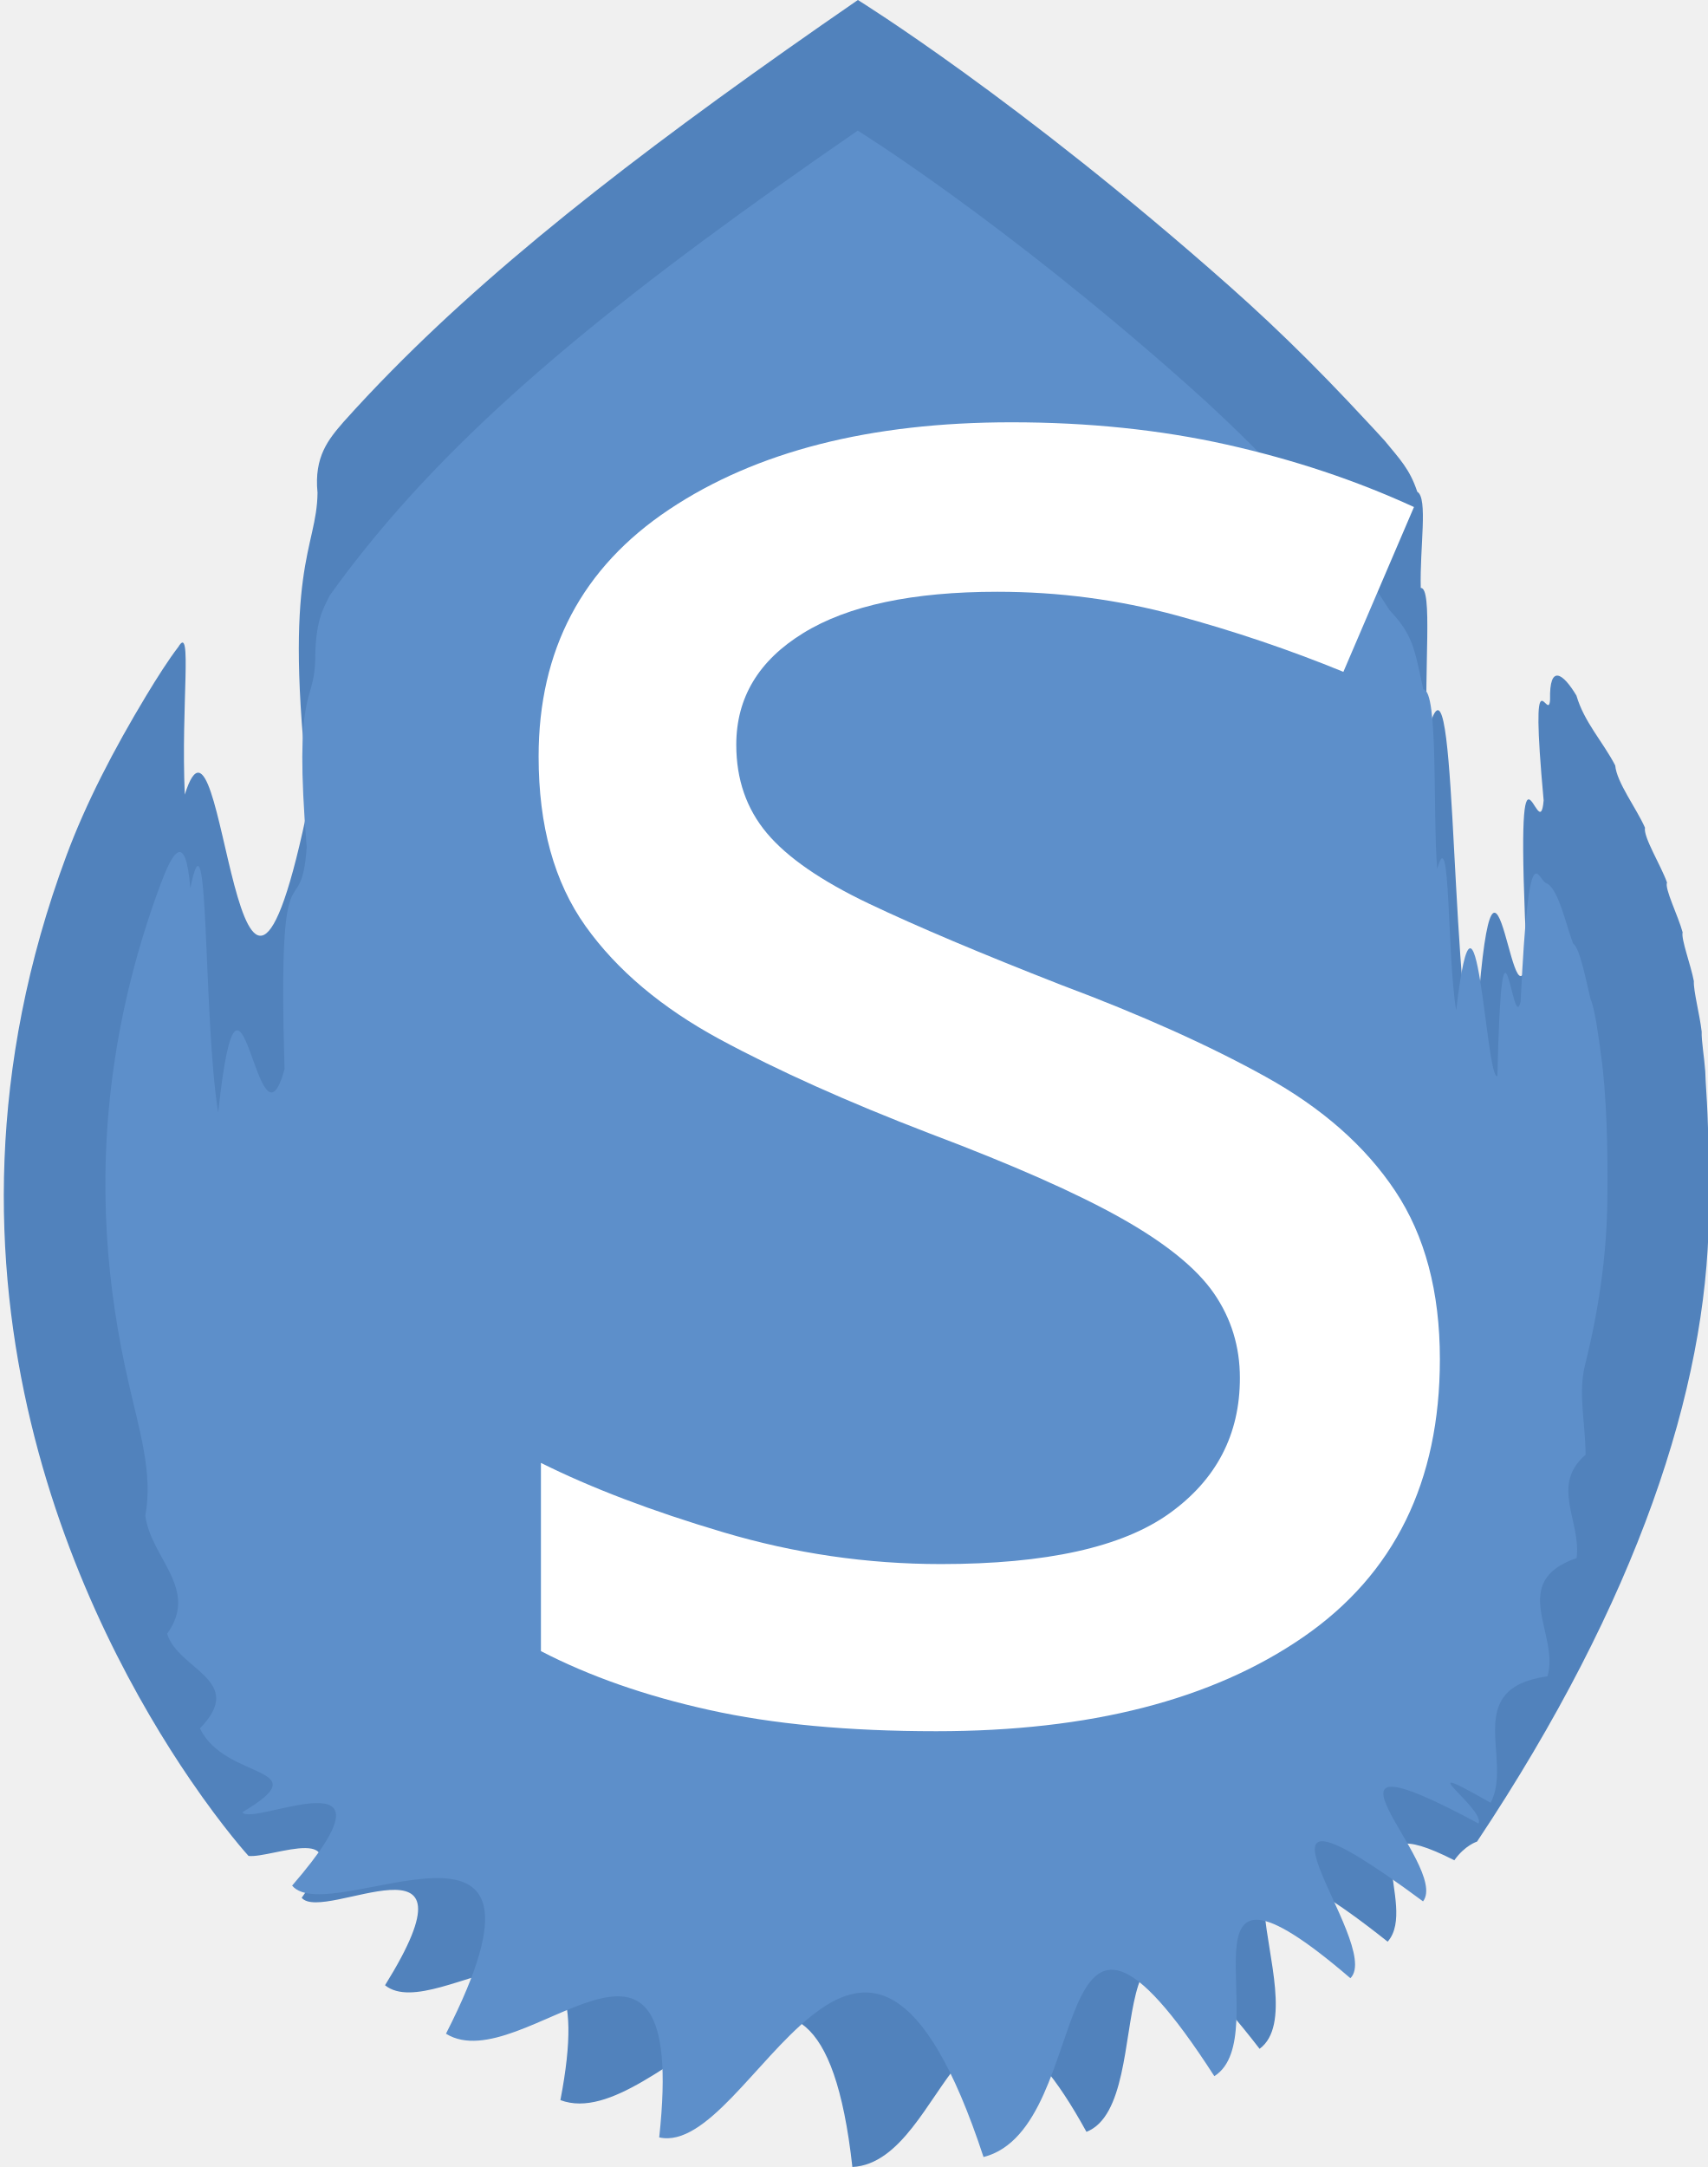
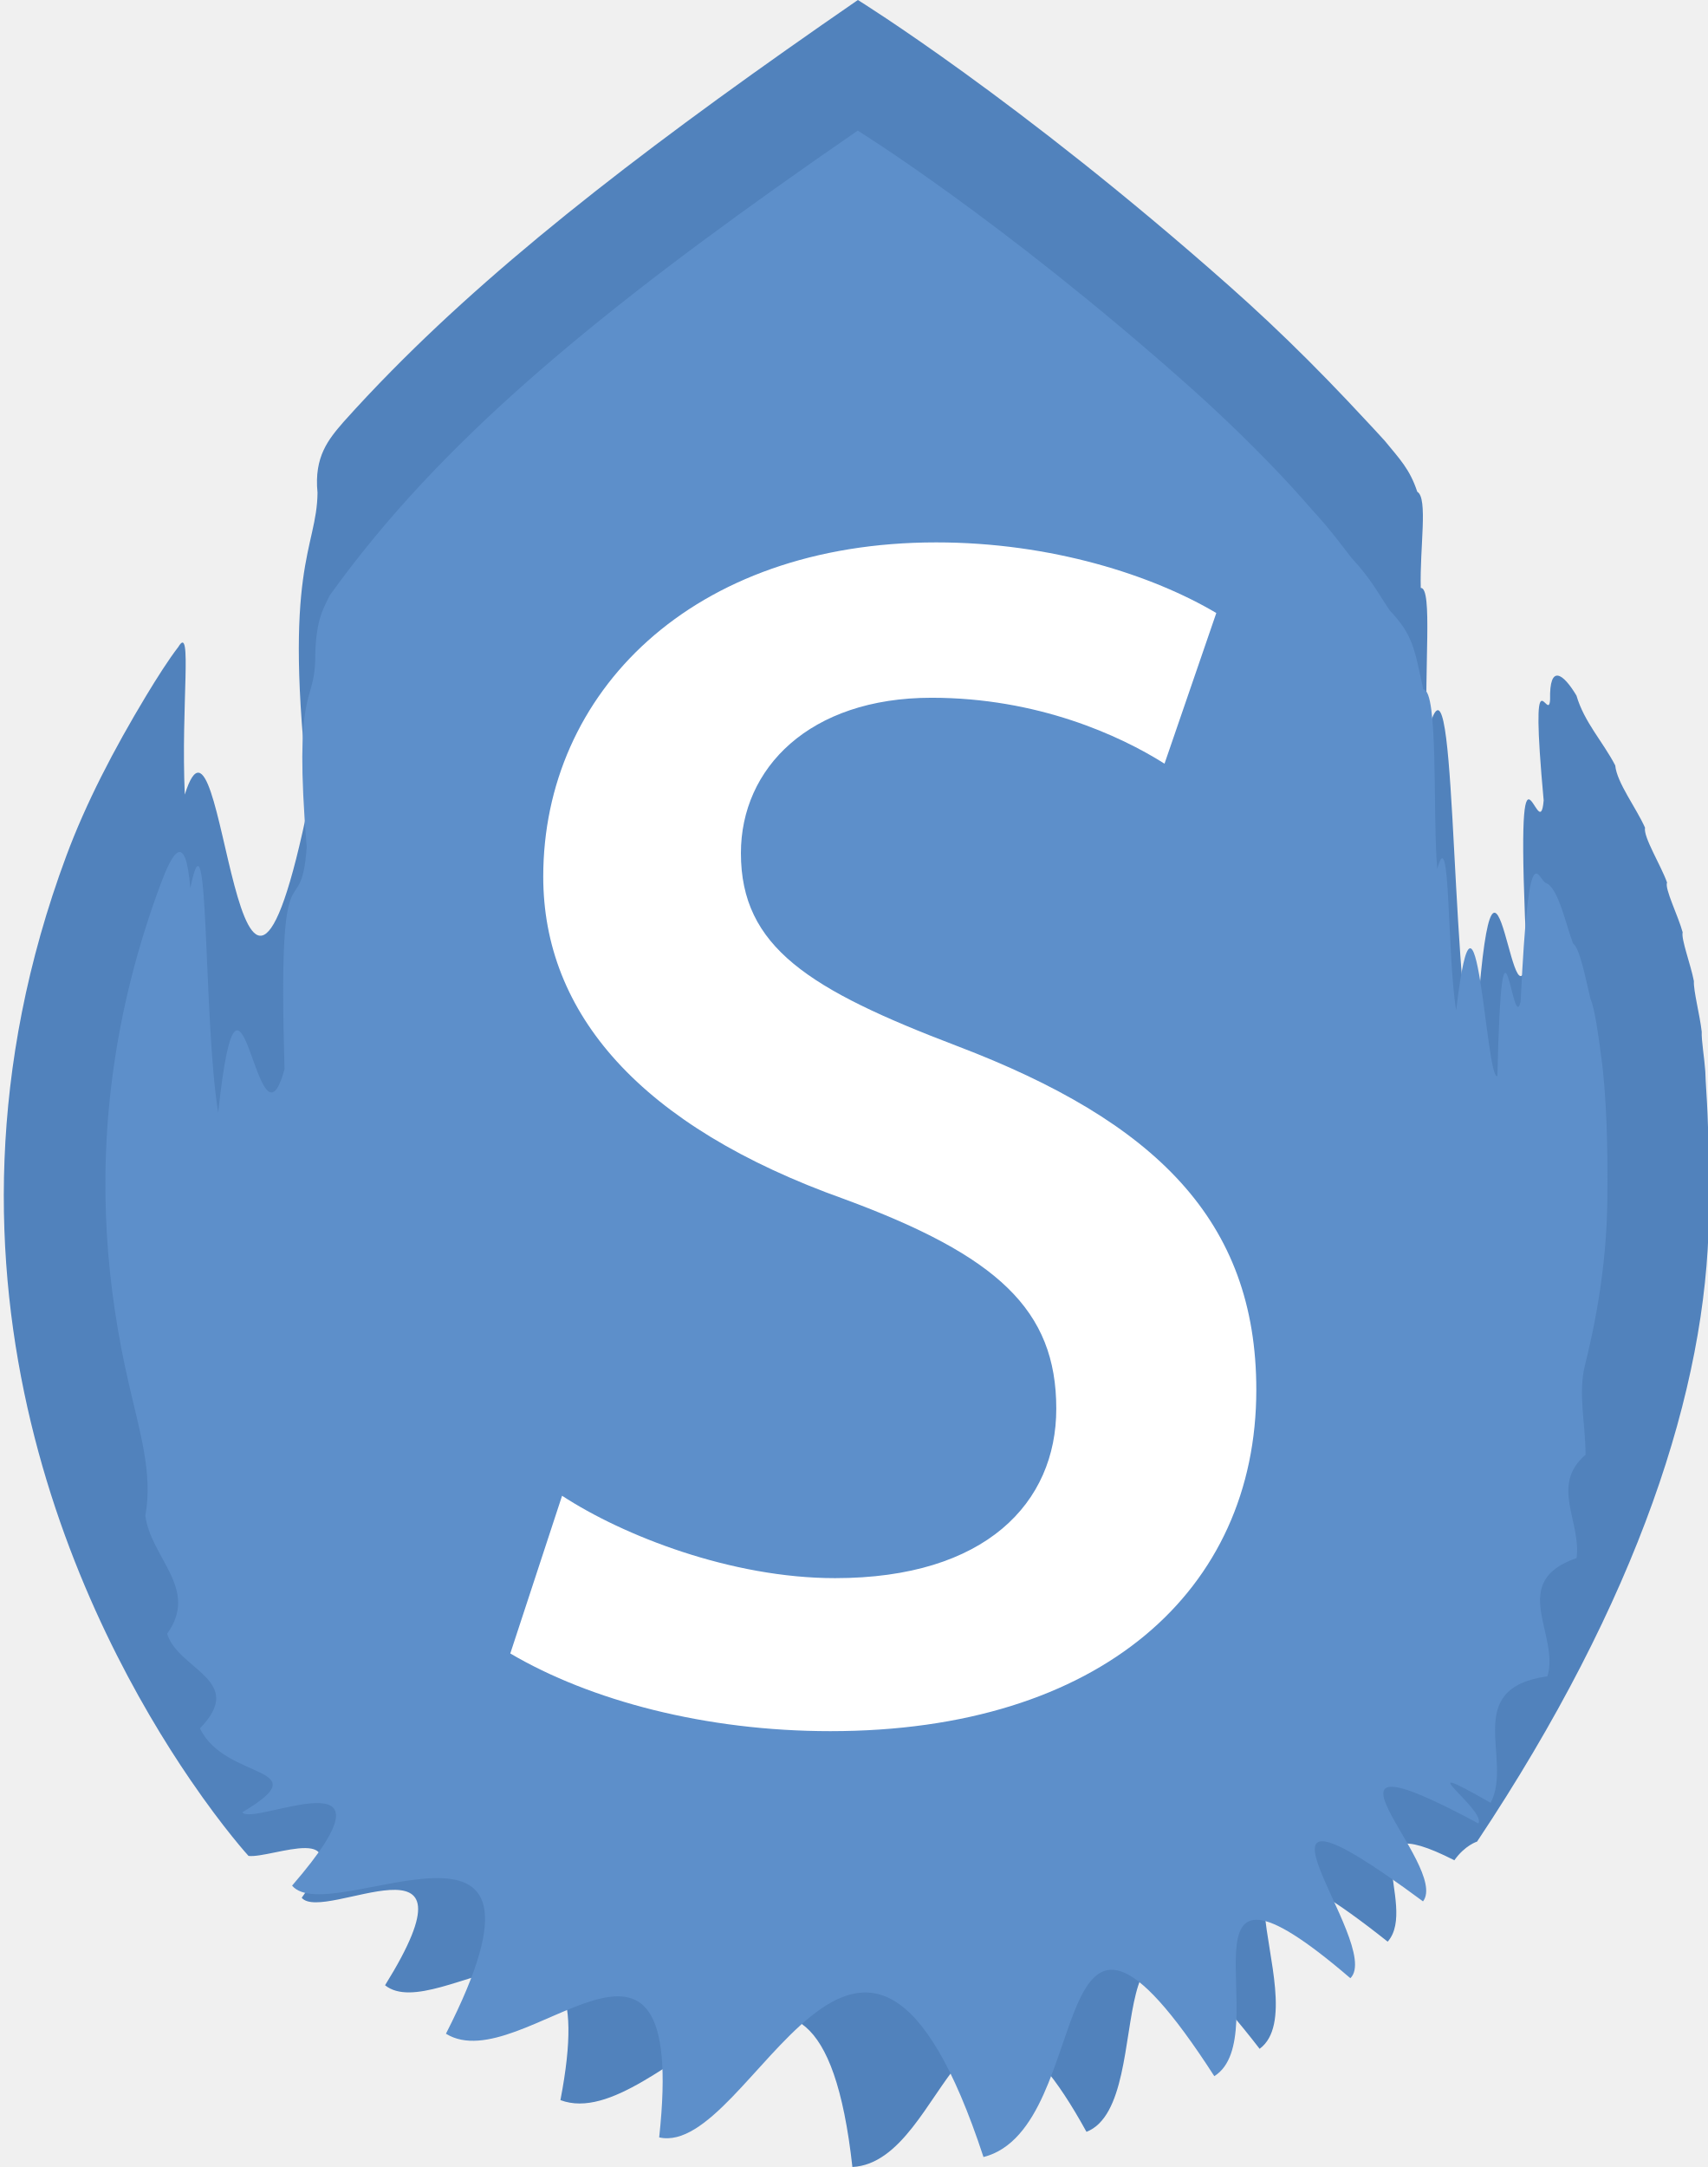
- <svg xmlns="http://www.w3.org/2000/svg" version="1.1" id="Layer_1" x="0px" y="0px" width="149.284px" height="189.406px" viewBox="0 0 149.284 189.406" enable-background="new 0 0 149.284 189.406" xml:space="preserve">
-   <path fill="#5182BC" d="M21.729,162.217c-0.001,0-2.154-2.352-5.094-6.658c-8.822-12.92-24.725-43.426-10.829-80.771  c1.695-4.555,4.101-9.215,6.979-13.988c0.95-1.569,1.953-3.15,2.809-4.26c1.254-2.125,0.219,5.072,0.562,12.912  c3.529-11.275,4.41,32.275,10.887,0.508c-2.406-20.429,0.674-21.949,0.717-26.896c-0.317-3.16,0.974-4.679,2.266-6.176  c1.35-1.508,2.756-3.002,4.223-4.489C44.517,21.986,57.749,11.894,75.003,0c0,0,14.077,8.706,32.438,24.97  c2.295,2.033,4.605,4.197,6.91,6.502c1.154,1.152,2.301,2.335,3.426,3.521c1.172,1.262,2.207,2.336,3.293,3.538  c1.295,1.586,2.182,2.46,2.84,4.452c0.953,0.542,0.209,4.889,0.305,8.404c1.068-0.031,0.262,7.197,0.557,12.847  c2.598-10.483,1.926,20.124,4.086,29.085c1.646-28.387,3.238-2.197,4.639-9.271c-1.154-23.619,1.08-9.494,1.461-14.088  c-1.244-13.603,0.439-6.592,0.562-8.814c-0.07-3.159,1.137-2.3,2.305-0.348c0.682,2.33,2.307,4.02,3.391,6.107  c0.133,1.488,1.838,3.714,2.602,5.436c-0.16,0.82,1.383,3.271,1.926,4.795c-0.23,0.531,0.98,2.922,1.365,4.352  c-0.146,0.604,0.709,2.825,0.982,4.266c-0.045,0.842,0.51,2.909,0.684,4.418c-0.031,0.775,0.232,2.273,0.314,3.475  c0.029,1.066,0.15,2.459,0.197,3.779c0.057,1.338,0.098,2.762,0.119,4.25c0.021,1.486,0.018,3.039-0.002,4.666  c-0.191,14.975-6.176,33.463-20.266,54.621c0,0-1.064,0.324-1.986,1.633c-9.688-4.924-3.021,3.941-5.83,7.115  c-19.191-15.244-5.748,5.357-11.197,9.365c-15.382-19.936-8.412,4.643-15.137,7.256c-10.884-19.748-12.009,2.639-20.465,3.074  c-3.096-27.912-16.887-2.586-25.527-5.846c4.076-21.102-10.764-6.352-15.332-10.039c8.883-14.285-5.363-5.371-7.287-7.645  C31.394,158.932,23.778,162.455,21.729,162.217z" />
-   <path fill="#5D8FCA" d="M21.19,158.398c6.869-4.086-1.518-2.721-3.709-7.334c4.113-4.213-1.918-5.102-2.867-8.27  c2.821-3.918-1.42-6.59-1.908-10.322c0.685-3.646-0.518-7.441-1.444-11.527c-0.944-4.09-1.647-8.473-1.922-13.111  c-0.549-9.277,0.614-19.572,4.695-30.539c0.995-2.675,2.176-4.857,2.604,0.334c1.664-8.115,1.102,11.359,2.437,19.623  c1.949-18.171,3.419,4.891,5.8-3.805c-0.625-20.959,1.406-12.158,1.939-19.382c-1.142-14.078,0.605-12.386,0.744-16.278  c-0.004-3.443,0.656-4.504,1.268-5.739c0.996-1.394,2.038-2.765,3.129-4.12c9.808-12.193,23.492-23.042,43.033-36.512  c0,0,12.401,7.668,28.574,21.996c1.264,1.12,2.533,2.284,3.803,3.495s2.541,2.471,3.793,3.767c1.283,1.323,2.408,2.565,3.572,3.905  c1.465,1.583,2.309,2.74,3.453,4.211c1.734,1.875,2.248,2.984,3.32,4.564c2.029,2.148,2.162,3.332,2.932,6.906  c1.355,0.034,0.809,10.922,1.219,15.693c1.176-4.323,0.844,7.459,1.656,12.359c1.783-15.156,2.604,6.299,3.604,5.74  c0.408-17.678,1.336-3.348,2.033-6.521c0.73-15.357,1.506-10.469,2.26-10.332c1.041,0.468,1.686,3.591,2.322,5.26  c0.607,0.415,1.125,3.224,1.527,4.855c0.375,0.827,0.713,3.318,0.943,5.107c0.207,1.391,0.373,3.656,0.455,5.705  c0.082,2.076,0.104,4.414,0.07,6.967c-0.057,4.396-0.68,9.135-1.943,14.191c-0.635,2.529,0.037,5.098,0.043,7.869  c-3.115,2.67-0.361,5.85-0.785,9.029c-6.045,2.082-1.441,6.707-2.551,10.336c-7.576,1.059-2.969,7.266-4.963,11.057  c-7.652-4.371-0.355,0.615-1.072,1.803c-16.865-9.074-2.436,3.668-4.84,6.811c-18.742-13.869-3.326,3.76-6.352,6.715  c-16.41-14.08-6.273,5.037-11.895,8.562c-15.123-23.447-10.164,4.523-20.179,7.068c-10.61-32.271-20.255,0.109-28.354-1.715  c2.588-23.924-11.948-4.912-18.643-9.062c11.713-22.941-10.152-9.006-13.451-12.945C35.937,152.791,22.011,159.738,21.19,158.398z" />
+ <svg xmlns="http://www.w3.org/2000/svg" version="1.1" id="Layer_1" x="0px" y="0px" width="149.285px" height="189.406px" viewBox="0 0 149.285 189.406" enable-background="new 0 0 149.285 189.406" xml:space="preserve">
+   <path fill="#5182BC" d="M21.729,162.217c-0.001,0-2.154-2.352-5.094-6.658C7.813,142.639-8.09,112.133,5.806,74.788  c1.695-4.555,4.101-9.215,6.979-13.988c0.95-1.569,1.953-3.15,2.809-4.26c1.254-2.125,0.219,5.072,0.562,12.912  c3.529-11.275,4.41,32.274,10.887,0.508c-2.406-20.429,0.674-21.949,0.717-26.896c-0.317-3.16,0.974-4.679,2.266-6.176  c1.35-1.508,2.756-3.002,4.223-4.489C44.517,21.986,57.749,11.894,75.003,0c0,0,14.077,8.706,32.438,24.97  c2.295,2.033,4.605,4.197,6.91,6.502c1.154,1.152,2.301,2.335,3.426,3.521c1.172,1.262,2.207,2.336,3.293,3.538  c1.295,1.586,2.182,2.46,2.84,4.452c0.953,0.542,0.209,4.889,0.305,8.404c1.068-0.031,0.263,7.197,0.558,12.847  c2.599-10.483,1.927,20.124,4.086,29.085c1.646-28.387,3.238-2.197,4.64-9.271c-1.154-23.619,1.08-9.494,1.461-14.088  c-1.244-13.603,0.438-6.592,0.562-8.814c-0.069-3.159,1.138-2.3,2.306-0.348c0.682,2.33,2.307,4.02,3.391,6.107  c0.133,1.488,1.838,3.714,2.602,5.436c-0.16,0.82,1.383,3.271,1.926,4.795c-0.229,0.531,0.98,2.922,1.365,4.352  c-0.146,0.604,0.709,2.825,0.982,4.266c-0.045,0.842,0.51,2.909,0.684,4.418c-0.031,0.775,0.232,2.273,0.314,3.475  c0.029,1.066,0.149,2.458,0.197,3.779c0.057,1.338,0.098,2.762,0.118,4.25c0.021,1.486,0.019,3.039-0.002,4.666  c-0.19,14.975-6.176,33.463-20.266,54.621c0,0-1.063,0.324-1.986,1.633c-9.688-4.924-3.021,3.941-5.83,7.115  c-19.19-15.244-5.747,5.357-11.196,9.365c-15.383-19.936-8.412,4.643-15.138,7.256c-10.884-19.748-12.009,2.639-20.465,3.074  c-3.096-27.912-16.887-2.586-25.527-5.846c4.076-21.103-10.764-6.353-15.332-10.039c8.883-14.285-5.363-5.371-7.287-7.646  C31.394,158.932,23.778,162.455,21.729,162.217z" />
+   <path fill="#5D8FCA" d="M21.19,158.398c6.869-4.086-1.518-2.722-3.709-7.334c4.113-4.213-1.918-5.103-2.867-8.271  c2.821-3.918-1.42-6.59-1.908-10.321c0.685-3.646-0.518-7.441-1.444-11.527c-0.944-4.09-1.647-8.473-1.922-13.111  c-0.549-9.277,0.614-19.572,4.695-30.539c0.995-2.675,2.176-4.857,2.604,0.334c1.664-8.115,1.102,11.359,2.437,19.623  c1.949-18.171,3.419,4.891,5.8-3.805c-0.625-20.959,1.406-12.158,1.939-19.382c-1.142-14.078,0.605-12.386,0.744-16.278  c-0.004-3.443,0.656-4.504,1.268-5.739c0.996-1.394,2.038-2.765,3.129-4.12c9.808-12.193,23.492-23.042,43.033-36.512  c0,0,12.401,7.668,28.574,21.996c1.265,1.12,2.533,2.284,3.804,3.495c1.27,1.211,2.541,2.471,3.793,3.767  c1.282,1.323,2.407,2.565,3.571,3.905c1.465,1.583,2.31,2.74,3.453,4.211c1.733,1.875,2.248,2.984,3.319,4.564  c2.029,2.148,2.162,3.332,2.933,6.906c1.354,0.034,0.81,10.922,1.219,15.693c1.177-4.323,0.845,7.459,1.656,12.359  c1.782-15.156,2.604,6.299,3.604,5.74c0.408-17.678,1.336-3.348,2.033-6.521c0.729-15.357,1.506-10.469,2.26-10.332  c1.041,0.468,1.686,3.591,2.321,5.26c0.607,0.415,1.125,3.224,1.527,4.855c0.375,0.827,0.713,3.318,0.942,5.107  c0.207,1.391,0.373,3.656,0.455,5.705c0.082,2.076,0.104,4.414,0.07,6.967c-0.057,4.396-0.68,9.136-1.943,14.191  c-0.635,2.528,0.037,5.098,0.043,7.868c-3.115,2.671-0.36,5.851-0.785,9.029c-6.045,2.082-1.44,6.707-2.551,10.336  c-7.576,1.06-2.969,7.267-4.963,11.058c-7.652-4.371-0.354,0.614-1.072,1.803c-16.864-9.073-2.436,3.668-4.84,6.812  c-18.742-13.869-3.326,3.76-6.352,6.715c-16.41-14.08-6.273,5.037-11.895,8.562c-15.123-23.446-10.164,4.522-20.18,7.068  c-10.609-32.271-20.255,0.108-28.354-1.716c2.588-23.924-11.948-4.911-18.643-9.062c11.713-22.94-10.152-9.006-13.451-12.944  C35.937,152.791,22.011,159.738,21.19,158.398z" />
  <g>
-     <text transform="matrix(1 0 0 1 36.5898 149.2539)" fill="#FFFFFF" font-family="'MyriadPro-Regular'" font-size="205.745">s</text>
+     <g enable-background="new    ">
+       <path fill="#FFFFFF" d="M49.141,130.736c5.35,3.498,14.814,7.201,23.867,7.201c13.168,0,19.341-6.584,19.341-14.813    c0-8.642-5.144-13.374-18.518-18.312c-17.9-6.379-26.336-16.255-26.336-28.188c0-16.048,12.962-29.216,34.36-29.216    c10.082,0,18.929,2.88,24.484,6.172l-4.527,13.168c-3.908-2.469-11.109-5.761-20.369-5.761c-10.699,0-16.666,6.173-16.666,13.579    c0,8.23,5.967,11.934,18.929,16.872c17.283,6.584,26.131,15.226,26.131,30.039c0,17.489-13.58,29.834-37.241,29.834    c-10.905,0-20.987-2.675-27.982-6.79L49.141,130.736z" />
+     </g>
  </g>
</svg>
